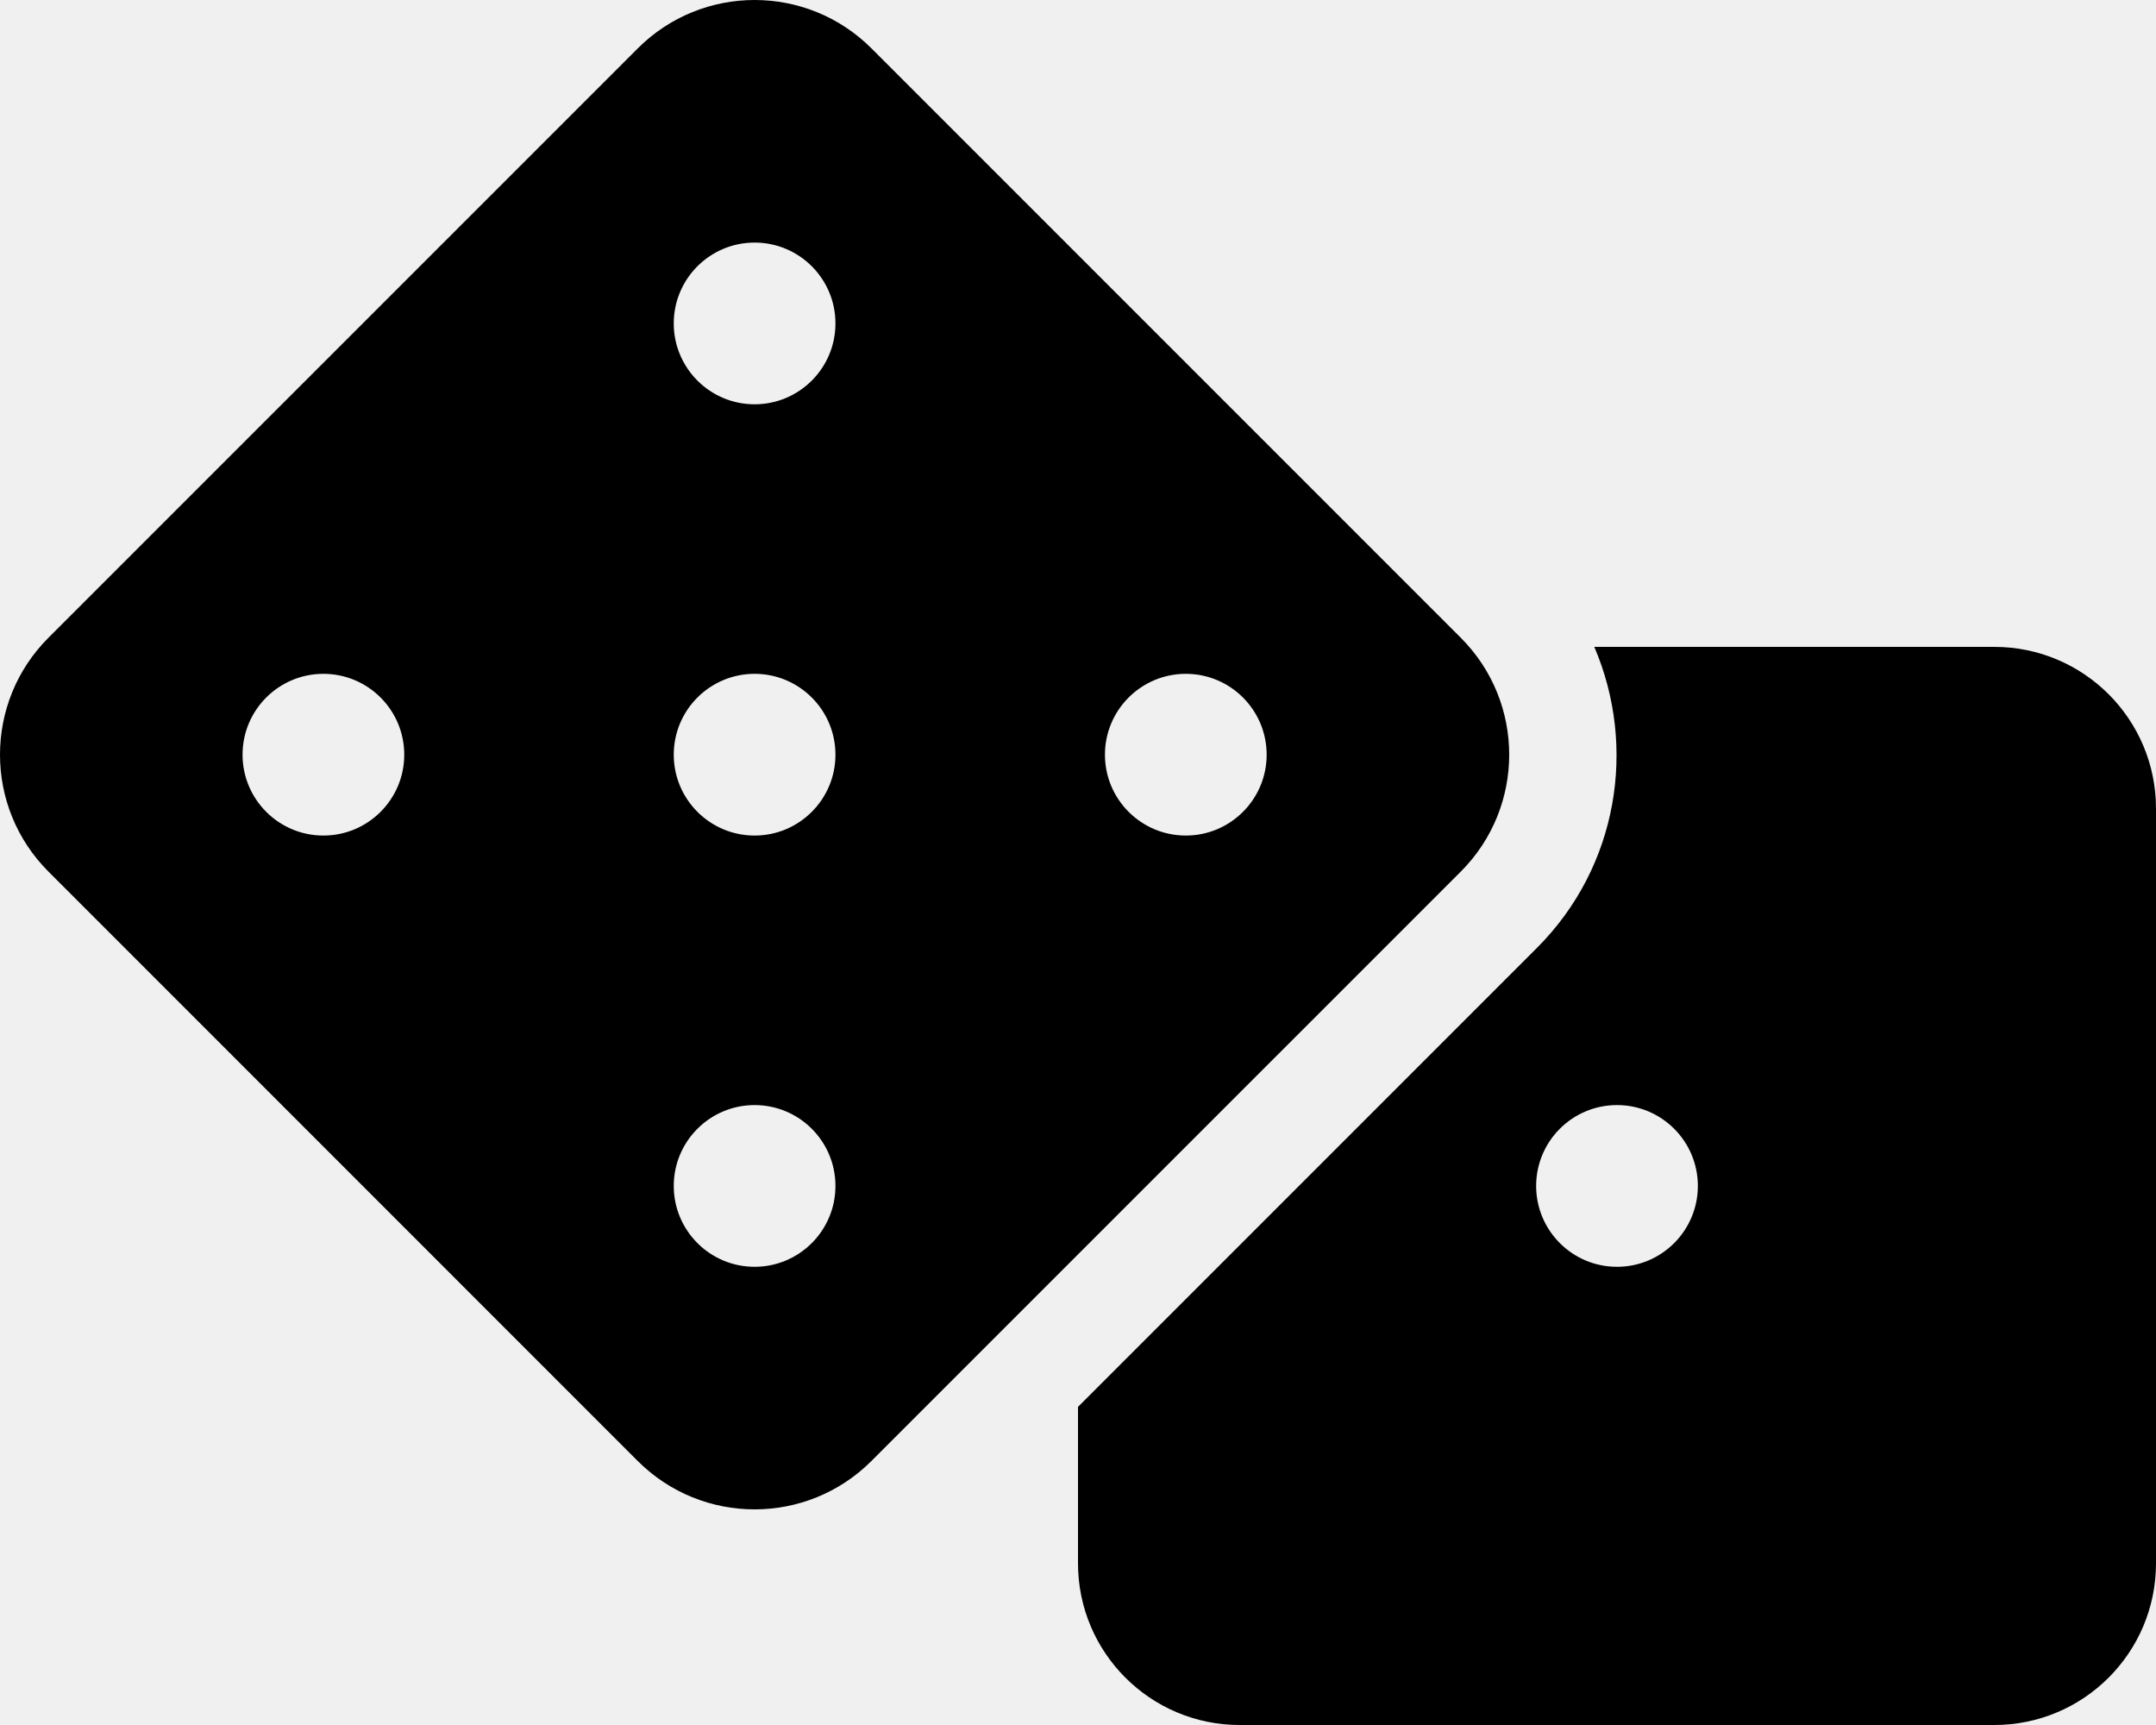
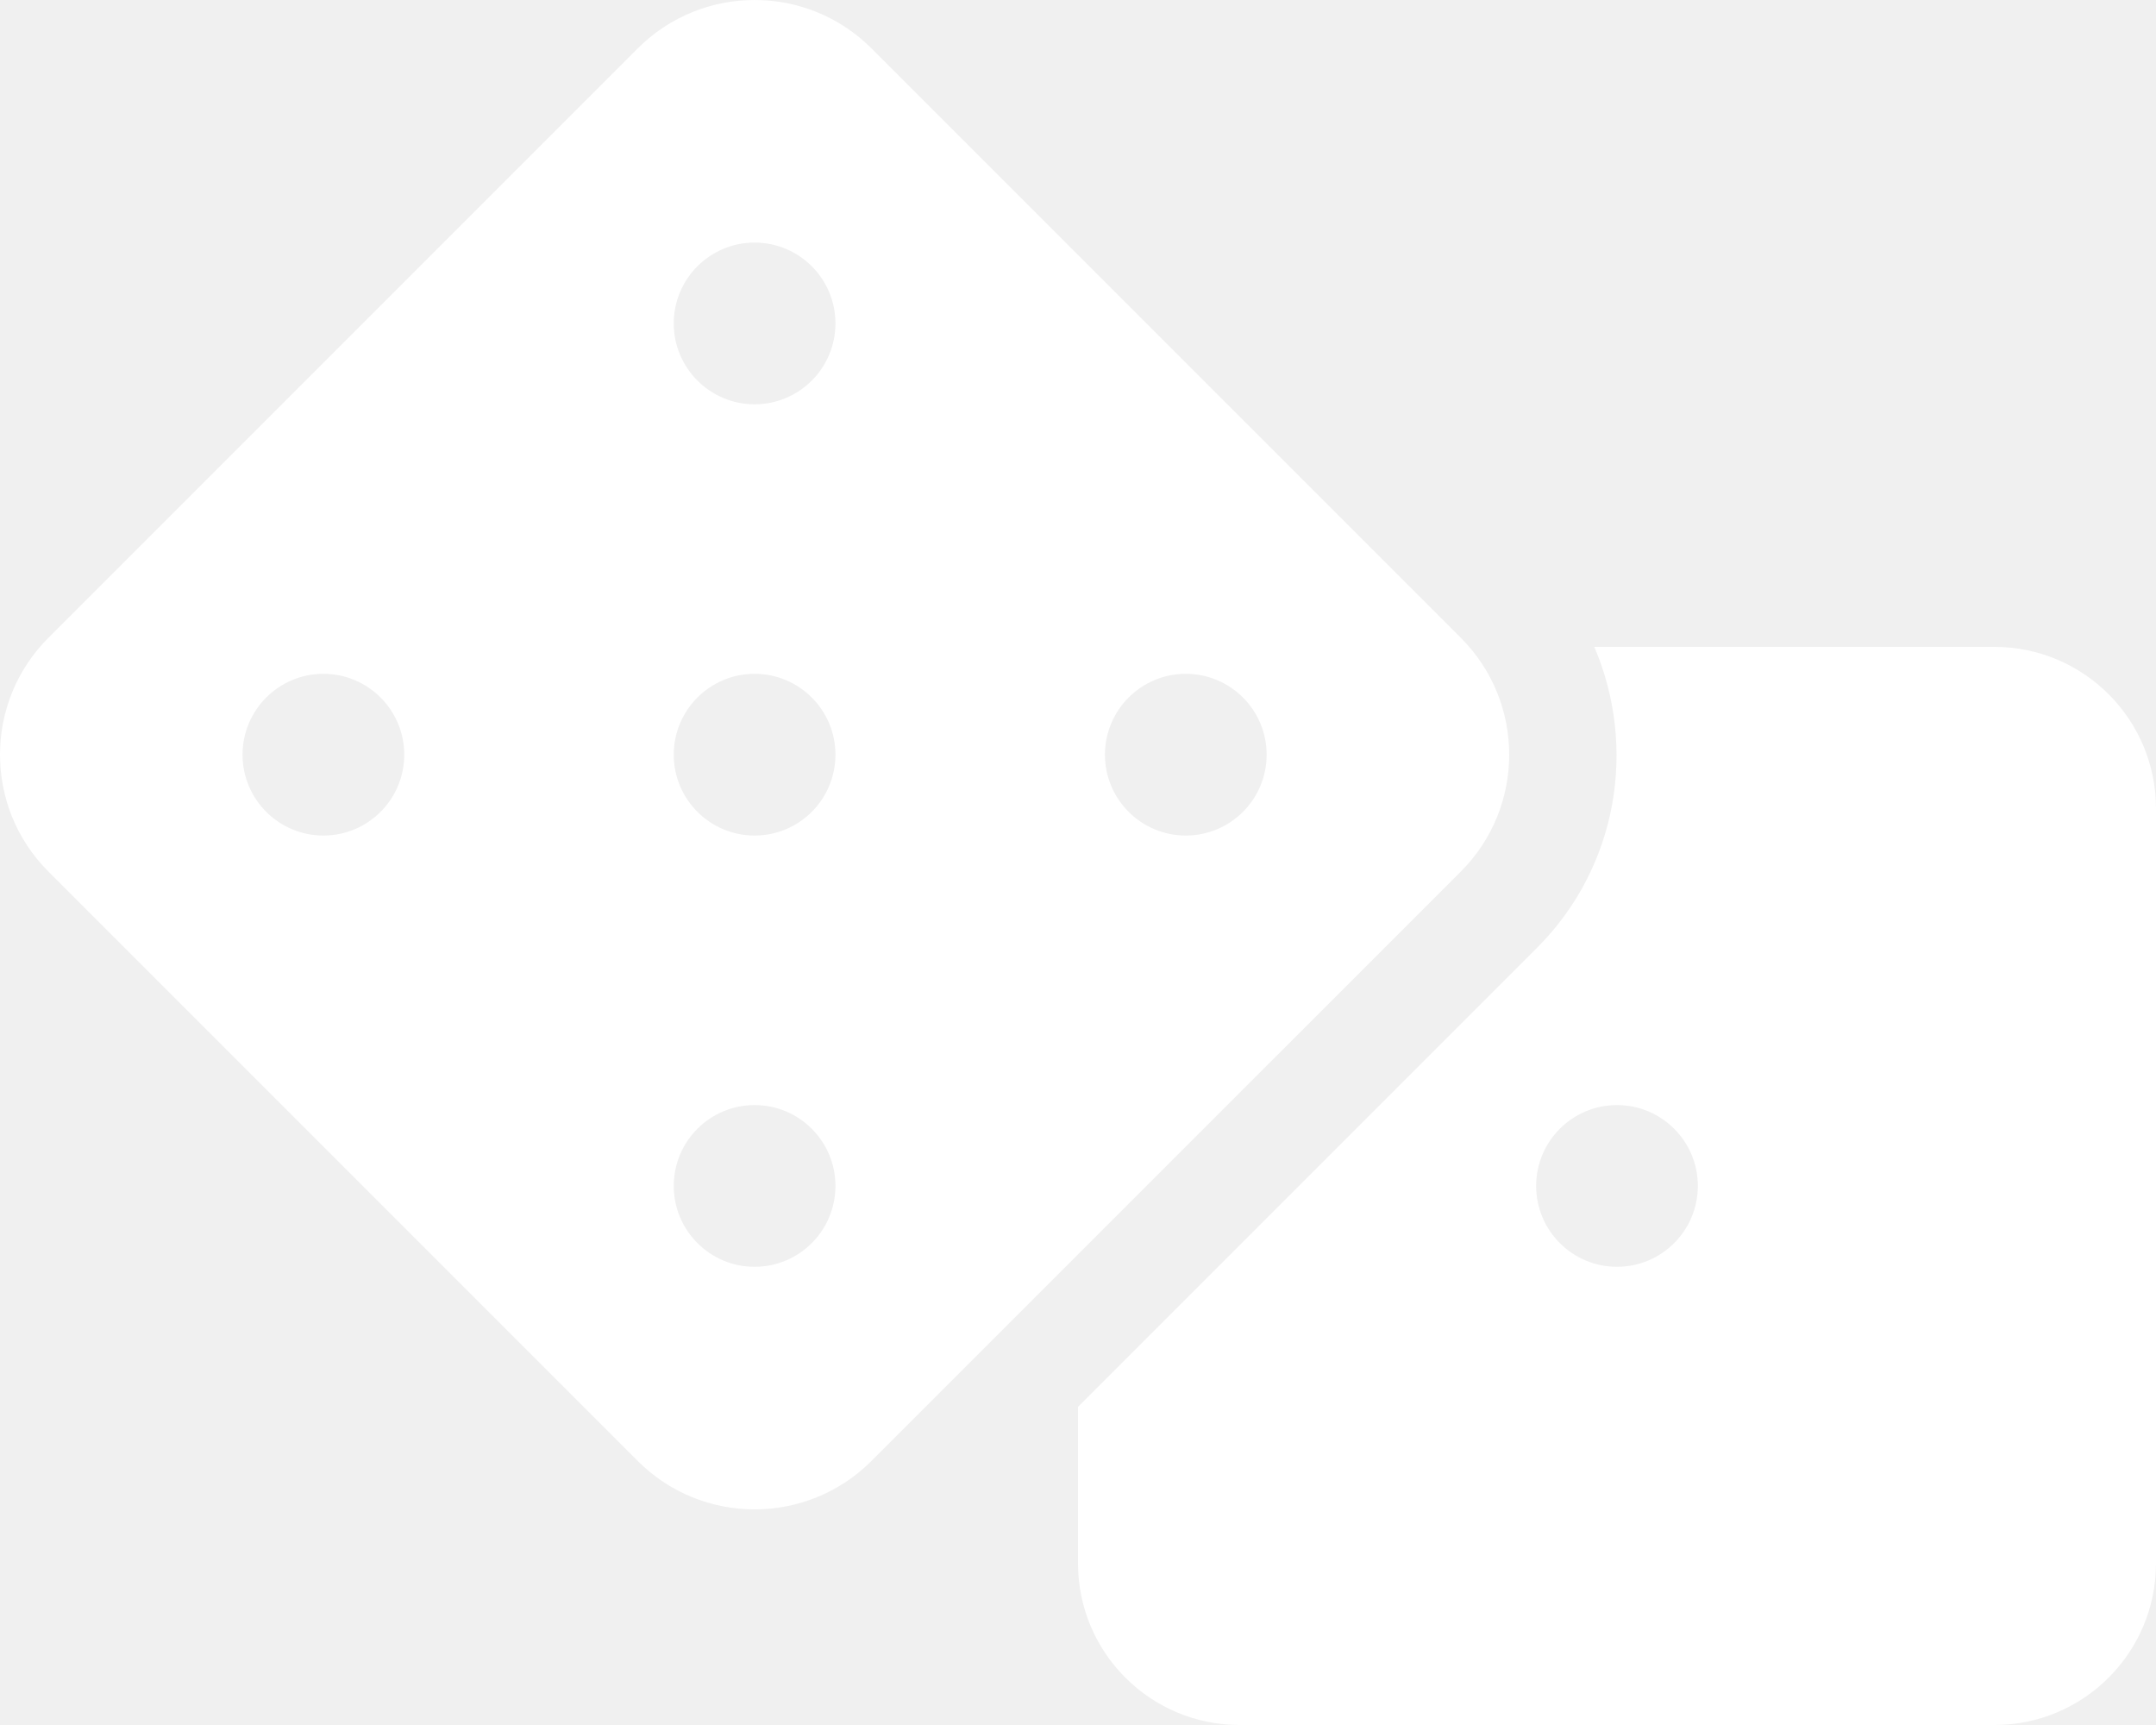
<svg xmlns="http://www.w3.org/2000/svg" aria-hidden="true" focusable="false" data-prefix="fas" data-icon="dice" class="svg-inline--fa fa-dice fa-w-20" role="img" viewBox="0 0 640 512">
-   <path fill="currentColor" d="M592 192H473.26c12.69 29.59 7.12 65.2-17 89.32L320 417.58V464c0 26.51 21.49 48 48 48h224c26.51 0 48-21.49 48-48V240c0-26.51-21.49-48-48-48zM480 376c-13.25 0-24-10.75-24-24 0-13.26 10.75-24 24-24s24 10.74 24 24c0 13.25-10.75 24-24 24zm-46.37-186.7L258.7 14.37c-19.16-19.16-50.23-19.16-69.39 0L14.37 189.3c-19.16 19.16-19.16 50.23 0 69.39L189.3 433.63c19.16 19.16 50.23 19.16 69.39 0L433.63 258.7c19.16-19.17 19.16-50.24 0-69.4zM96 248c-13.25 0-24-10.75-24-24 0-13.26 10.75-24 24-24s24 10.74 24 24c0 13.25-10.75 24-24 24zm128 128c-13.25 0-24-10.75-24-24 0-13.26 10.75-24 24-24s24 10.74 24 24c0 13.25-10.75 24-24 24zm0-128c-13.25 0-24-10.75-24-24 0-13.26 10.75-24 24-24s24 10.74 24 24c0 13.25-10.75 24-24 24zm0-128c-13.25 0-24-10.75-24-24 0-13.26 10.75-24 24-24s24 10.74 24 24c0 13.25-10.75 24-24 24zm128 128c-13.25 0-24-10.75-24-24 0-13.26 10.75-24 24-24s24 10.74 24 24c0 13.25-10.75 24-24 24z" />
+   <path fill="white" d="M592 192H473.26c12.69 29.59 7.12 65.2-17 89.32L320 417.58V464c0 26.51 21.49 48 48 48h224c26.51 0 48-21.49 48-48V240c0-26.51-21.49-48-48-48zM480 376c-13.25 0-24-10.75-24-24 0-13.26 10.75-24 24-24s24 10.74 24 24c0 13.25-10.75 24-24 24zm-46.37-186.7L258.7 14.37c-19.16-19.16-50.23-19.16-69.39 0L14.37 189.3c-19.16 19.16-19.16 50.23 0 69.39L189.3 433.63c19.16 19.16 50.23 19.16 69.39 0L433.63 258.7c19.16-19.17 19.16-50.24 0-69.4zM96 248c-13.25 0-24-10.75-24-24 0-13.26 10.75-24 24-24s24 10.74 24 24c0 13.25-10.75 24-24 24zm128 128c-13.25 0-24-10.75-24-24 0-13.26 10.75-24 24-24s24 10.74 24 24c0 13.25-10.75 24-24 24zm0-128c-13.25 0-24-10.75-24-24 0-13.26 10.75-24 24-24s24 10.74 24 24c0 13.25-10.75 24-24 24zm0-128c-13.25 0-24-10.75-24-24 0-13.26 10.75-24 24-24s24 10.74 24 24c0 13.25-10.75 24-24 24zm128 128c-13.25 0-24-10.75-24-24 0-13.26 10.75-24 24-24s24 10.74 24 24c0 13.25-10.75 24-24 24z" />
</svg>
